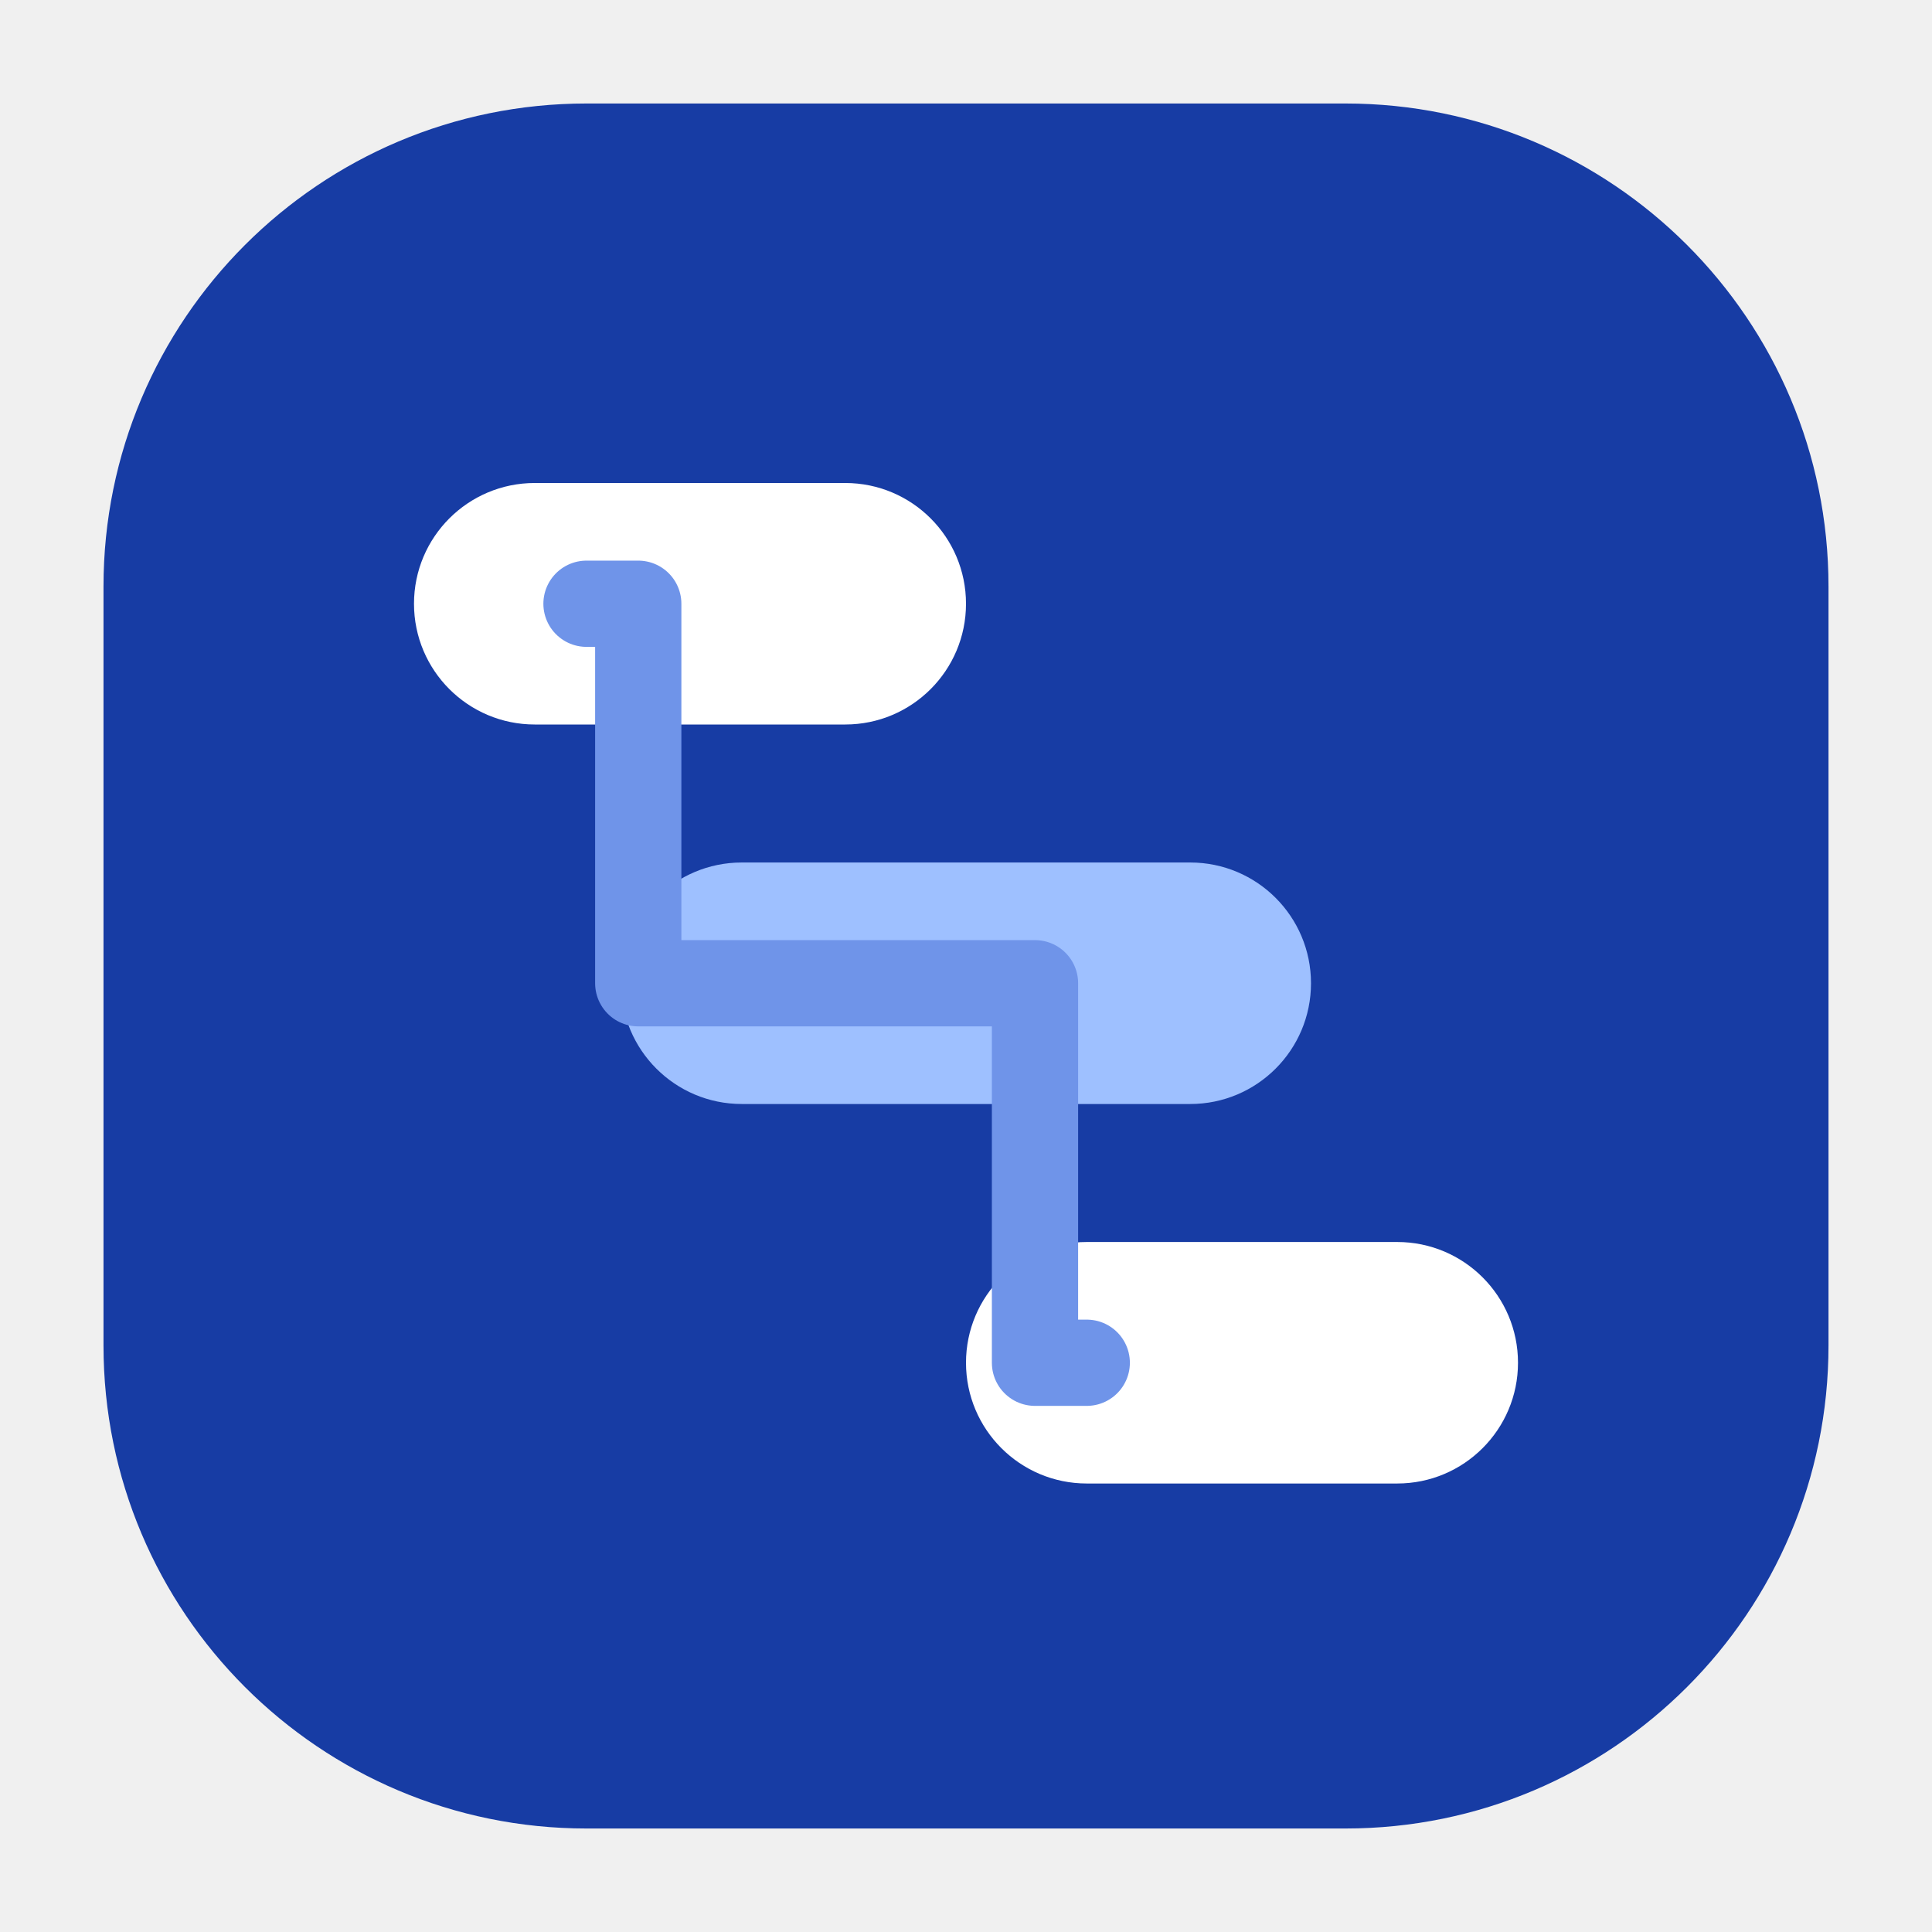
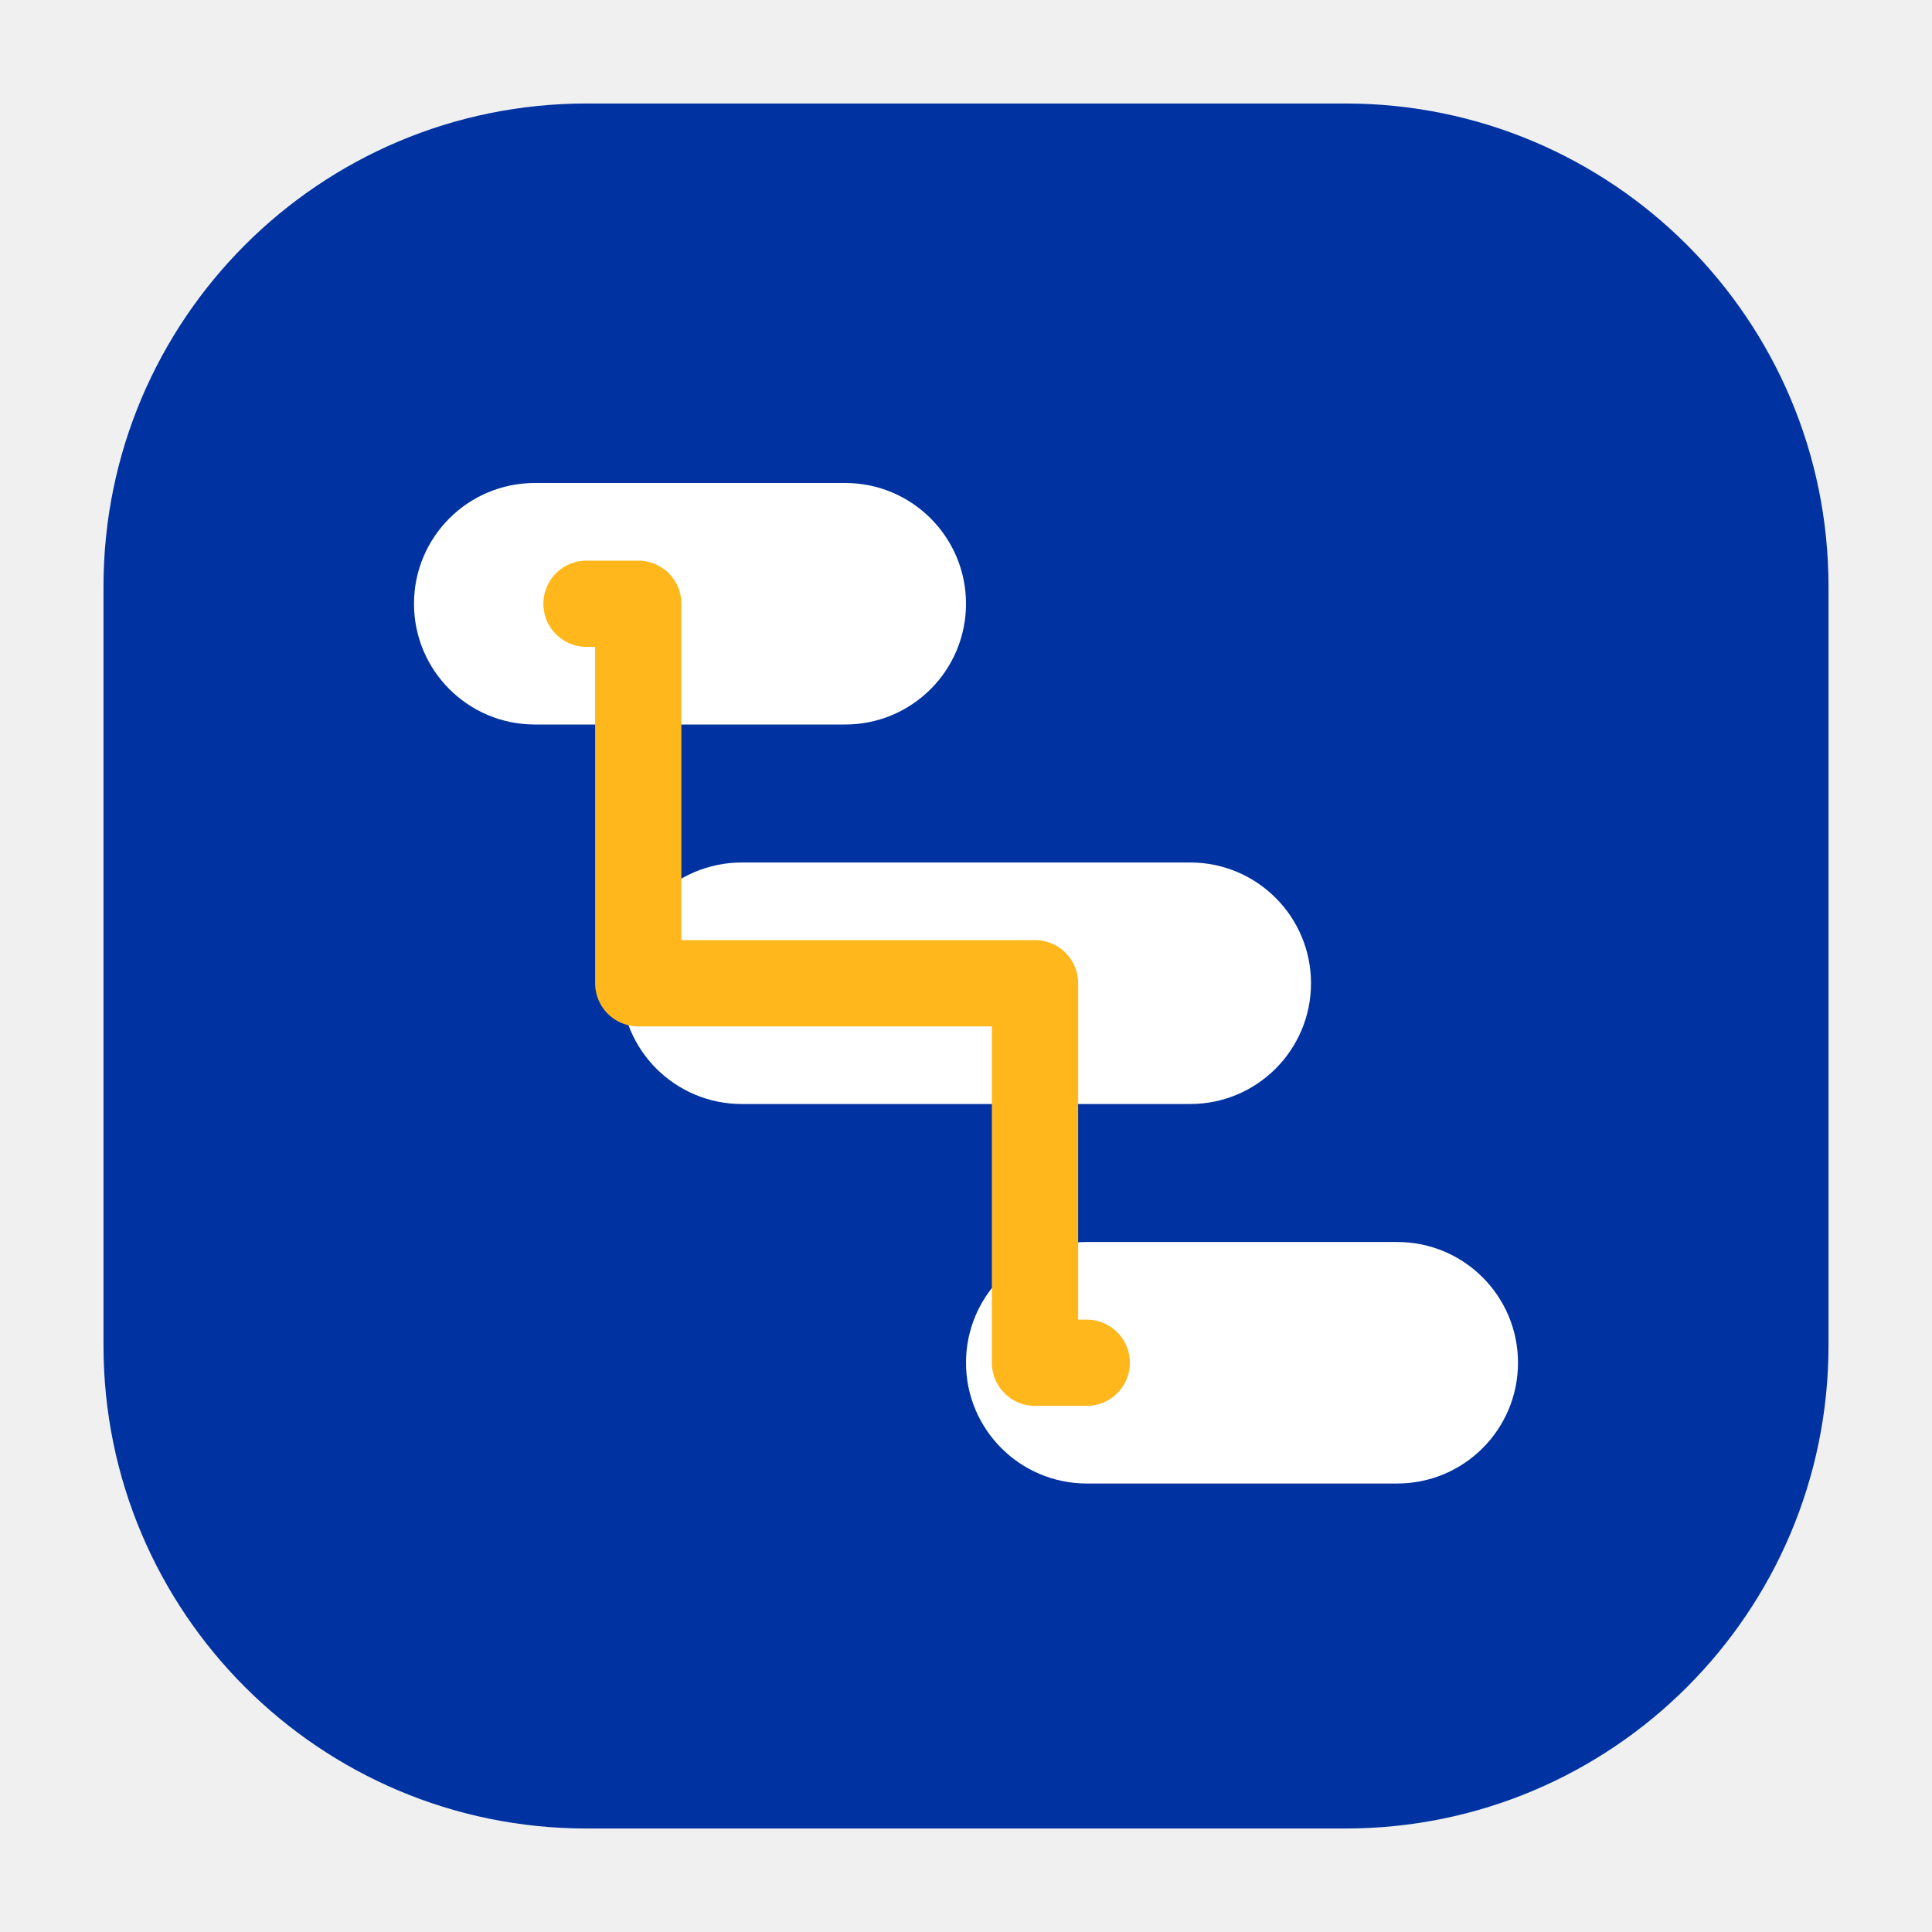
<svg xmlns="http://www.w3.org/2000/svg" width="56" height="56" viewBox="0 0 56 56" fill="none">
-   <rect x="3" y="3" width="50" height="50" rx="14" fill="#173CA4" />
-   <rect x="12" y="14" width="16" height="7" rx="3.5" fill="white" />
-   <rect x="18" y="25" width="20" height="7" rx="3.5" fill="#9EC0FF" />
-   <rect x="28" y="36" width="16" height="7" rx="3.5" fill="white" />
-   <path d="M17 17.5H18.5V28.5H30V39.5H31.5" stroke="#6F94E9" stroke-width="2.5" stroke-linecap="round" stroke-linejoin="round" />
+   <rect x="3" y="3" width="50" height="50" rx="14" fill="#0033A1" />
+   <rect x="12" y="14" width="16" height="7" rx="3.5" fill="#FFFFFF" />
+   <rect x="18" y="25" width="20" height="7" rx="3.5" fill="#FFFFFF" />
+   <rect x="28" y="36" width="16" height="7" rx="3.5" fill="#FFFFFF" />
+   <path d="M17 17.5H18.5V28.5H30V39.5H31.5" stroke="#FFB71B" stroke-width="2.5" stroke-linecap="round" stroke-linejoin="round" />
</svg>
